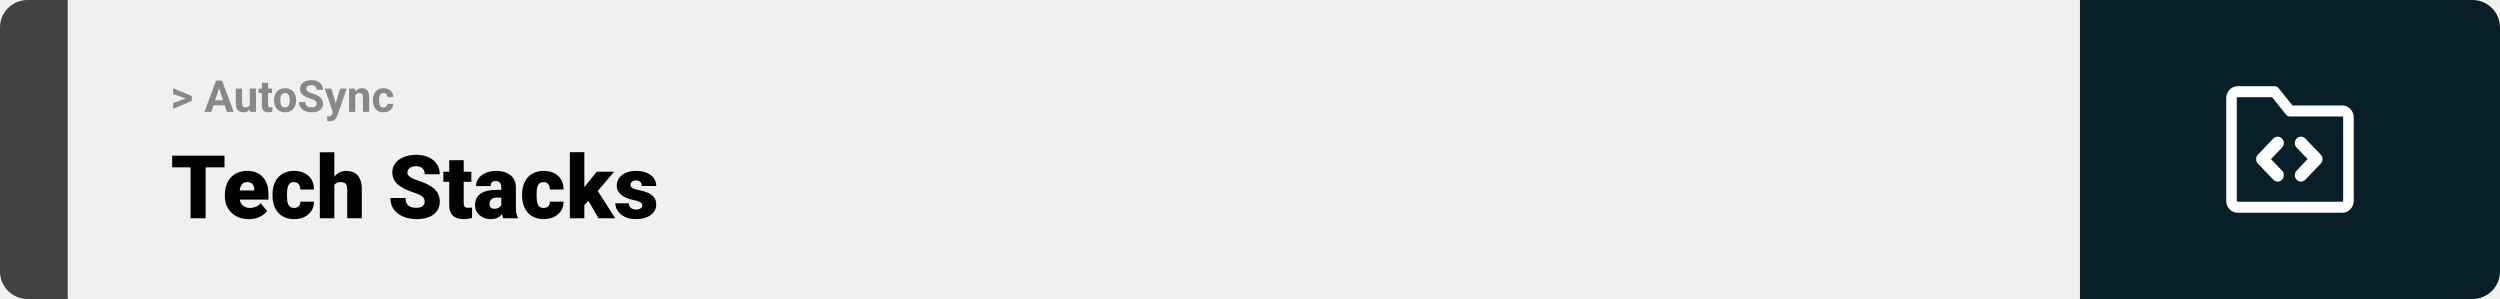
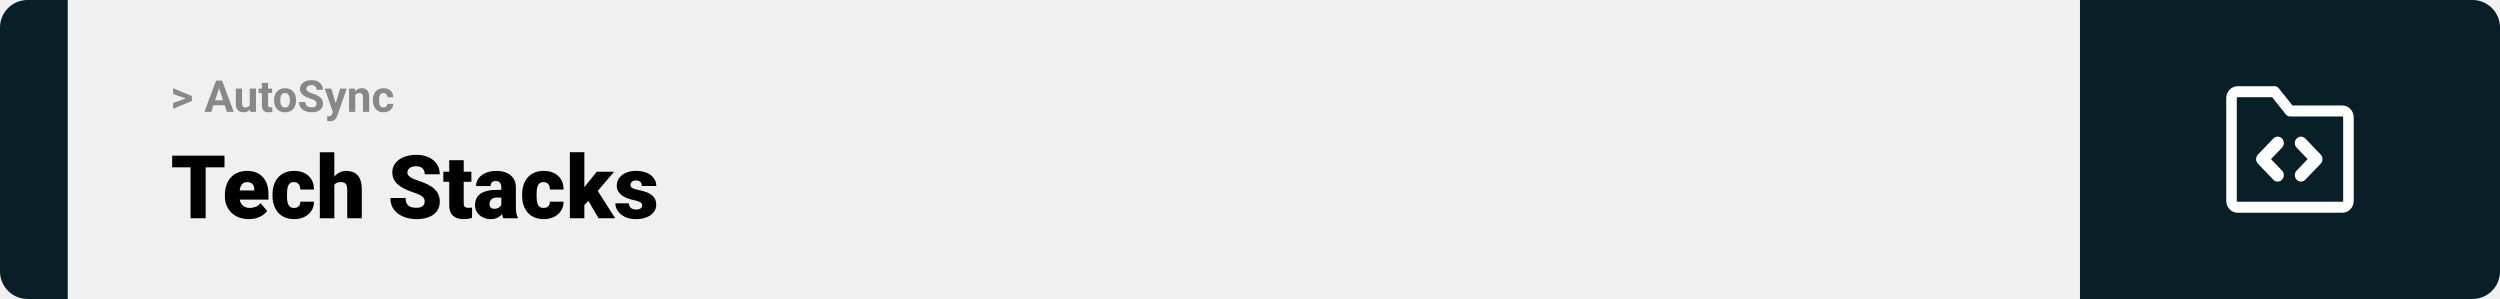
<svg xmlns="http://www.w3.org/2000/svg" width="1363" height="163" viewBox="0 0 1363 163" fill="none">
-   <path d="M0 15C0 6.716 6.716 0 15 0H37V163H15C6.716 163 0 156.284 0 148V15Z" fill="#424242" />
+   <path d="M0 15C0 6.716 6.716 0 15 0H37V163H15C6.716 163 0 156.284 0 148V15Z" fill="#091F27" />
  <rect width="1097" height="163" transform="translate(37)" fill="#F0F0F0" />
  <path d="M101.906 53.922L94.394 51.238V48.086L104.602 52.375V54.637L101.906 53.922ZM94.394 56.172L101.918 53.43L104.602 52.785V55.035L94.394 59.324V56.172ZM119.836 46.855L115.195 61H111.457L117.797 43.938H120.176L119.836 46.855ZM123.691 61L119.039 46.855L118.664 43.938H121.066L127.441 61H123.691ZM123.48 54.648V57.402H114.469V54.648H123.48ZM136.172 57.965V48.32H139.547V61H136.371L136.172 57.965ZM136.547 55.363L137.543 55.34C137.543 56.184 137.445 56.969 137.25 57.695C137.055 58.414 136.762 59.039 136.371 59.57C135.98 60.094 135.488 60.504 134.895 60.801C134.301 61.09 133.602 61.234 132.797 61.234C132.18 61.234 131.609 61.148 131.086 60.977C130.57 60.797 130.125 60.52 129.75 60.145C129.383 59.762 129.094 59.273 128.883 58.68C128.68 58.078 128.578 57.355 128.578 56.512V48.32H131.953V56.535C131.953 56.91 131.996 57.227 132.082 57.484C132.176 57.742 132.305 57.953 132.469 58.117C132.633 58.281 132.824 58.398 133.043 58.469C133.27 58.539 133.52 58.574 133.793 58.574C134.488 58.574 135.035 58.434 135.434 58.152C135.84 57.871 136.125 57.488 136.289 57.004C136.461 56.512 136.547 55.965 136.547 55.363ZM148.336 48.32V50.711H140.953V48.32H148.336ZM142.781 45.191H146.156V57.18C146.156 57.547 146.203 57.828 146.297 58.023C146.398 58.219 146.547 58.355 146.742 58.434C146.938 58.504 147.184 58.539 147.48 58.539C147.691 58.539 147.879 58.531 148.043 58.516C148.215 58.492 148.359 58.469 148.477 58.445L148.488 60.93C148.199 61.023 147.887 61.098 147.551 61.152C147.215 61.207 146.844 61.234 146.438 61.234C145.695 61.234 145.047 61.113 144.492 60.871C143.945 60.621 143.523 60.223 143.227 59.676C142.93 59.129 142.781 58.41 142.781 57.52V45.191ZM149.414 54.789V54.543C149.414 53.613 149.547 52.758 149.812 51.977C150.078 51.188 150.465 50.504 150.973 49.926C151.48 49.348 152.105 48.898 152.848 48.578C153.59 48.25 154.441 48.086 155.402 48.086C156.363 48.086 157.219 48.25 157.969 48.578C158.719 48.898 159.348 49.348 159.855 49.926C160.371 50.504 160.762 51.188 161.027 51.977C161.293 52.758 161.426 53.613 161.426 54.543V54.789C161.426 55.711 161.293 56.566 161.027 57.355C160.762 58.137 160.371 58.82 159.855 59.406C159.348 59.984 158.723 60.434 157.98 60.754C157.238 61.074 156.387 61.234 155.426 61.234C154.465 61.234 153.609 61.074 152.859 60.754C152.117 60.434 151.488 59.984 150.973 59.406C150.465 58.82 150.078 58.137 149.812 57.355C149.547 56.566 149.414 55.711 149.414 54.789ZM152.789 54.543V54.789C152.789 55.32 152.836 55.816 152.93 56.277C153.023 56.738 153.172 57.145 153.375 57.496C153.586 57.84 153.859 58.109 154.195 58.305C154.531 58.5 154.941 58.598 155.426 58.598C155.895 58.598 156.297 58.5 156.633 58.305C156.969 58.109 157.238 57.84 157.441 57.496C157.645 57.145 157.793 56.738 157.887 56.277C157.988 55.816 158.039 55.32 158.039 54.789V54.543C158.039 54.027 157.988 53.543 157.887 53.09C157.793 52.629 157.641 52.223 157.43 51.871C157.227 51.512 156.957 51.23 156.621 51.027C156.285 50.824 155.879 50.723 155.402 50.723C154.926 50.723 154.52 50.824 154.184 51.027C153.855 51.23 153.586 51.512 153.375 51.871C153.172 52.223 153.023 52.629 152.93 53.09C152.836 53.543 152.789 54.027 152.789 54.543ZM172.594 56.535C172.594 56.23 172.547 55.957 172.453 55.715C172.367 55.465 172.203 55.238 171.961 55.035C171.719 54.824 171.379 54.617 170.941 54.414C170.504 54.211 169.938 54 169.242 53.781C168.469 53.531 167.734 53.25 167.039 52.938C166.352 52.625 165.742 52.262 165.211 51.848C164.688 51.426 164.273 50.938 163.969 50.383C163.672 49.828 163.523 49.184 163.523 48.449C163.523 47.738 163.68 47.094 163.992 46.516C164.305 45.93 164.742 45.43 165.305 45.016C165.867 44.594 166.531 44.27 167.297 44.043C168.07 43.816 168.918 43.703 169.84 43.703C171.098 43.703 172.195 43.93 173.133 44.383C174.07 44.836 174.797 45.457 175.312 46.246C175.836 47.035 176.098 47.938 176.098 48.953H172.605C172.605 48.453 172.5 48.016 172.289 47.641C172.086 47.258 171.773 46.957 171.352 46.738C170.938 46.52 170.414 46.41 169.781 46.41C169.172 46.41 168.664 46.504 168.258 46.691C167.852 46.871 167.547 47.117 167.344 47.43C167.141 47.734 167.039 48.078 167.039 48.461C167.039 48.75 167.109 49.012 167.25 49.246C167.398 49.48 167.617 49.699 167.906 49.902C168.195 50.105 168.551 50.297 168.973 50.477C169.395 50.656 169.883 50.832 170.438 51.004C171.367 51.285 172.184 51.602 172.887 51.953C173.598 52.305 174.191 52.699 174.668 53.137C175.145 53.574 175.504 54.07 175.746 54.625C175.988 55.18 176.109 55.809 176.109 56.512C176.109 57.254 175.965 57.918 175.676 58.504C175.387 59.09 174.969 59.586 174.422 59.992C173.875 60.398 173.223 60.707 172.465 60.918C171.707 61.129 170.859 61.234 169.922 61.234C169.078 61.234 168.246 61.125 167.426 60.906C166.605 60.68 165.859 60.34 165.188 59.887C164.523 59.434 163.992 58.855 163.594 58.152C163.195 57.449 162.996 56.617 162.996 55.656H166.523C166.523 56.188 166.605 56.637 166.77 57.004C166.934 57.371 167.164 57.668 167.461 57.895C167.766 58.121 168.125 58.285 168.539 58.387C168.961 58.488 169.422 58.539 169.922 58.539C170.531 58.539 171.031 58.453 171.422 58.281C171.82 58.109 172.113 57.871 172.301 57.566C172.496 57.262 172.594 56.918 172.594 56.535ZM182.051 59.57L185.414 48.32H189.035L183.938 62.91C183.828 63.23 183.68 63.574 183.492 63.941C183.312 64.309 183.066 64.656 182.754 64.984C182.449 65.32 182.062 65.594 181.594 65.805C181.133 66.016 180.566 66.121 179.895 66.121C179.574 66.121 179.312 66.102 179.109 66.062C178.906 66.023 178.664 65.969 178.383 65.898V63.426C178.469 63.426 178.559 63.426 178.652 63.426C178.746 63.434 178.836 63.438 178.922 63.438C179.367 63.438 179.73 63.387 180.012 63.285C180.293 63.184 180.52 63.027 180.691 62.816C180.863 62.613 181 62.348 181.102 62.02L182.051 59.57ZM180.645 48.32L183.398 57.508L183.879 61.082L181.582 61.328L177.023 48.32H180.645ZM193.688 51.027V61H190.312V48.32H193.477L193.688 51.027ZM193.195 54.215H192.281C192.281 53.277 192.402 52.434 192.645 51.684C192.887 50.926 193.227 50.281 193.664 49.75C194.102 49.211 194.621 48.801 195.223 48.52C195.832 48.23 196.512 48.086 197.262 48.086C197.855 48.086 198.398 48.172 198.891 48.344C199.383 48.516 199.805 48.789 200.156 49.164C200.516 49.539 200.789 50.035 200.977 50.652C201.172 51.27 201.27 52.023 201.27 52.914V61H197.871V52.902C197.871 52.34 197.793 51.902 197.637 51.59C197.48 51.277 197.25 51.059 196.945 50.934C196.648 50.801 196.281 50.734 195.844 50.734C195.391 50.734 194.996 50.824 194.66 51.004C194.332 51.184 194.059 51.434 193.84 51.754C193.629 52.066 193.469 52.434 193.359 52.855C193.25 53.277 193.195 53.73 193.195 54.215ZM209.074 58.598C209.488 58.598 209.855 58.52 210.176 58.363C210.496 58.199 210.746 57.973 210.926 57.684C211.113 57.387 211.211 57.039 211.219 56.641H214.395C214.387 57.531 214.148 58.324 213.68 59.02C213.211 59.707 212.582 60.25 211.793 60.648C211.004 61.039 210.121 61.234 209.145 61.234C208.16 61.234 207.301 61.07 206.566 60.742C205.84 60.414 205.234 59.961 204.75 59.383C204.266 58.797 203.902 58.117 203.66 57.344C203.418 56.562 203.297 55.727 203.297 54.836V54.496C203.297 53.598 203.418 52.762 203.66 51.988C203.902 51.207 204.266 50.527 204.75 49.949C205.234 49.363 205.84 48.906 206.566 48.578C207.293 48.25 208.145 48.086 209.121 48.086C210.16 48.086 211.07 48.285 211.852 48.684C212.641 49.082 213.258 49.652 213.703 50.395C214.156 51.129 214.387 52 214.395 53.008H211.219C211.211 52.586 211.121 52.203 210.949 51.859C210.785 51.516 210.543 51.242 210.223 51.039C209.91 50.828 209.523 50.723 209.062 50.723C208.57 50.723 208.168 50.828 207.855 51.039C207.543 51.242 207.301 51.523 207.129 51.883C206.957 52.234 206.836 52.637 206.766 53.09C206.703 53.535 206.672 54.004 206.672 54.496V54.836C206.672 55.328 206.703 55.801 206.766 56.254C206.828 56.707 206.945 57.109 207.117 57.461C207.297 57.812 207.543 58.09 207.855 58.293C208.168 58.496 208.574 58.598 209.074 58.598Z" fill="#888888" />
  <path d="M112.125 84.875V119H103.898V84.875H112.125ZM122.391 84.875V91.227H93.867V84.875H122.391ZM135.68 119.469C133.617 119.469 131.773 119.148 130.148 118.508C128.523 117.852 127.148 116.953 126.023 115.812C124.914 114.672 124.062 113.359 123.469 111.875C122.891 110.391 122.602 108.82 122.602 107.164V106.273C122.602 104.414 122.859 102.695 123.375 101.117C123.891 99.523 124.656 98.133 125.672 96.945C126.688 95.758 127.961 94.836 129.492 94.18C131.023 93.508 132.805 93.172 134.836 93.172C136.633 93.172 138.242 93.461 139.664 94.039C141.086 94.617 142.289 95.445 143.273 96.523C144.273 97.602 145.031 98.906 145.547 100.438C146.078 101.969 146.344 103.688 146.344 105.594V108.805H125.625V103.859H138.633V103.25C138.648 102.406 138.5 101.688 138.188 101.094C137.891 100.5 137.453 100.047 136.875 99.734C136.297 99.422 135.594 99.266 134.766 99.266C133.906 99.266 133.195 99.453 132.633 99.828C132.086 100.203 131.656 100.719 131.344 101.375C131.047 102.016 130.836 102.758 130.711 103.602C130.586 104.445 130.523 105.336 130.523 106.273V107.164C130.523 108.102 130.648 108.953 130.898 109.719C131.164 110.484 131.539 111.141 132.023 111.688C132.523 112.219 133.117 112.633 133.805 112.93C134.508 113.227 135.305 113.375 136.195 113.375C137.273 113.375 138.336 113.172 139.383 112.766C140.43 112.359 141.328 111.688 142.078 110.75L145.664 115.016C145.148 115.75 144.414 116.461 143.461 117.148C142.523 117.836 141.398 118.398 140.086 118.836C138.773 119.258 137.305 119.469 135.68 119.469ZM160.266 113.375C161 113.375 161.625 113.242 162.141 112.977C162.672 112.695 163.07 112.305 163.336 111.805C163.617 111.289 163.75 110.672 163.734 109.953H171.164C171.18 111.859 170.711 113.531 169.758 114.969C168.82 116.391 167.539 117.5 165.914 118.297C164.305 119.078 162.484 119.469 160.453 119.469C158.469 119.469 156.734 119.148 155.25 118.508C153.766 117.852 152.523 116.945 151.523 115.789C150.539 114.617 149.797 113.25 149.297 111.688C148.812 110.125 148.57 108.43 148.57 106.602V106.062C148.57 104.234 148.812 102.539 149.297 100.977C149.797 99.398 150.539 98.031 151.523 96.875C152.523 95.703 153.758 94.797 155.227 94.156C156.711 93.5 158.438 93.172 160.406 93.172C162.516 93.172 164.375 93.57 165.984 94.367C167.609 95.164 168.883 96.32 169.805 97.836C170.727 99.352 171.18 101.188 171.164 103.344H163.734C163.75 102.578 163.633 101.891 163.383 101.281C163.133 100.672 162.742 100.188 162.211 99.828C161.695 99.453 161.031 99.266 160.219 99.266C159.406 99.266 158.75 99.445 158.25 99.805C157.75 100.164 157.367 100.664 157.102 101.305C156.852 101.93 156.68 102.648 156.586 103.461C156.508 104.273 156.469 105.141 156.469 106.062V106.602C156.469 107.539 156.508 108.422 156.586 109.25C156.68 110.062 156.859 110.781 157.125 111.406C157.391 112.016 157.773 112.5 158.273 112.859C158.773 113.203 159.438 113.375 160.266 113.375ZM182.273 83V119H174.375V83H182.273ZM181.336 105.453L179.484 105.5C179.484 103.719 179.703 102.078 180.141 100.578C180.578 99.078 181.203 97.773 182.016 96.664C182.828 95.555 183.805 94.695 184.945 94.086C186.086 93.477 187.352 93.172 188.742 93.172C189.992 93.172 191.133 93.352 192.164 93.711C193.211 94.07 194.109 94.648 194.859 95.445C195.625 96.242 196.211 97.281 196.617 98.562C197.039 99.844 197.25 101.406 197.25 103.25V119H189.305V103.203C189.305 102.172 189.156 101.375 188.859 100.812C188.578 100.234 188.172 99.836 187.641 99.617C187.109 99.383 186.461 99.266 185.695 99.266C184.773 99.266 184.023 99.422 183.445 99.734C182.867 100.047 182.422 100.484 182.109 101.047C181.812 101.594 181.609 102.242 181.5 102.992C181.391 103.742 181.336 104.562 181.336 105.453ZM231.539 109.93C231.539 109.398 231.461 108.922 231.305 108.5C231.148 108.062 230.859 107.656 230.438 107.281C230.016 106.906 229.406 106.531 228.609 106.156C227.828 105.766 226.797 105.359 225.516 104.938C224.016 104.438 222.57 103.875 221.18 103.25C219.789 102.609 218.547 101.867 217.453 101.023C216.359 100.164 215.492 99.164 214.852 98.023C214.211 96.867 213.891 95.523 213.891 93.992C213.891 92.523 214.219 91.203 214.875 90.031C215.531 88.844 216.445 87.836 217.617 87.008C218.805 86.164 220.195 85.523 221.789 85.086C223.383 84.633 225.125 84.406 227.016 84.406C229.516 84.406 231.719 84.844 233.625 85.719C235.547 86.578 237.047 87.805 238.125 89.398C239.219 90.977 239.766 92.844 239.766 95H231.586C231.586 94.141 231.406 93.383 231.047 92.727C230.703 92.07 230.18 91.555 229.477 91.18C228.773 90.805 227.891 90.617 226.828 90.617C225.797 90.617 224.93 90.773 224.227 91.086C223.523 91.398 222.992 91.82 222.633 92.352C222.273 92.867 222.094 93.438 222.094 94.062C222.094 94.578 222.234 95.047 222.516 95.469C222.812 95.875 223.227 96.258 223.758 96.617C224.305 96.977 224.961 97.32 225.727 97.648C226.508 97.977 227.383 98.297 228.352 98.609C230.164 99.188 231.773 99.836 233.18 100.555C234.602 101.258 235.797 102.062 236.766 102.969C237.75 103.859 238.492 104.875 238.992 106.016C239.508 107.156 239.766 108.445 239.766 109.883C239.766 111.414 239.469 112.773 238.875 113.961C238.281 115.148 237.43 116.156 236.32 116.984C235.211 117.797 233.883 118.414 232.336 118.836C230.789 119.258 229.062 119.469 227.156 119.469C225.406 119.469 223.68 119.25 221.977 118.812C220.289 118.359 218.758 117.672 217.383 116.75C216.008 115.812 214.906 114.617 214.078 113.164C213.266 111.695 212.859 109.953 212.859 107.938H221.109C221.109 108.938 221.242 109.781 221.508 110.469C221.773 111.156 222.164 111.711 222.68 112.133C223.195 112.539 223.828 112.836 224.578 113.023C225.328 113.195 226.188 113.281 227.156 113.281C228.203 113.281 229.047 113.133 229.688 112.836C230.328 112.523 230.797 112.117 231.094 111.617C231.391 111.102 231.539 110.539 231.539 109.93ZM256.992 93.641V99.125H241.711V93.641H256.992ZM244.922 87.336H252.82V110.727C252.82 111.398 252.898 111.922 253.055 112.297C253.211 112.656 253.477 112.914 253.852 113.07C254.242 113.211 254.758 113.281 255.398 113.281C255.852 113.281 256.227 113.273 256.523 113.258C256.82 113.227 257.102 113.188 257.367 113.141V118.789C256.695 119.008 255.992 119.172 255.258 119.281C254.523 119.406 253.742 119.469 252.914 119.469C251.227 119.469 249.781 119.203 248.578 118.672C247.391 118.141 246.484 117.305 245.859 116.164C245.234 115.023 244.922 113.539 244.922 111.711V87.336ZM273.305 112.625V102.172C273.305 101.453 273.203 100.836 273 100.32C272.797 99.805 272.477 99.406 272.039 99.125C271.602 98.828 271.016 98.68 270.281 98.68C269.688 98.68 269.18 98.781 268.758 98.984C268.336 99.188 268.016 99.492 267.797 99.898C267.578 100.305 267.469 100.82 267.469 101.445H259.57C259.57 100.273 259.828 99.188 260.344 98.188C260.875 97.172 261.625 96.289 262.594 95.539C263.578 94.789 264.75 94.211 266.109 93.805C267.484 93.383 269.016 93.172 270.703 93.172C272.719 93.172 274.516 93.508 276.094 94.18C277.688 94.852 278.945 95.859 279.867 97.203C280.789 98.531 281.25 100.203 281.25 102.219V112.602C281.25 114.258 281.344 115.516 281.531 116.375C281.719 117.219 281.984 117.961 282.328 118.602V119H274.406C274.031 118.219 273.75 117.266 273.562 116.141C273.391 115 273.305 113.828 273.305 112.625ZM274.266 103.508L274.312 107.727H270.82C270.086 107.727 269.461 107.828 268.945 108.031C268.445 108.234 268.039 108.516 267.727 108.875C267.43 109.219 267.211 109.609 267.07 110.047C266.945 110.484 266.883 110.945 266.883 111.43C266.883 111.898 266.992 112.32 267.211 112.695C267.445 113.055 267.758 113.336 268.148 113.539C268.539 113.742 268.977 113.844 269.461 113.844C270.336 113.844 271.078 113.68 271.688 113.352C272.312 113.008 272.789 112.594 273.117 112.109C273.445 111.625 273.609 111.172 273.609 110.75L275.344 113.984C275.031 114.609 274.672 115.242 274.266 115.883C273.875 116.523 273.383 117.117 272.789 117.664C272.211 118.195 271.5 118.633 270.656 118.977C269.812 119.305 268.789 119.469 267.586 119.469C266.023 119.469 264.586 119.148 263.273 118.508C261.977 117.867 260.938 116.977 260.156 115.836C259.375 114.68 258.984 113.352 258.984 111.852C258.984 110.539 259.219 109.367 259.688 108.336C260.172 107.305 260.898 106.43 261.867 105.711C262.836 104.992 264.07 104.445 265.57 104.07C267.07 103.695 268.836 103.508 270.867 103.508H274.266ZM296.344 113.375C297.078 113.375 297.703 113.242 298.219 112.977C298.75 112.695 299.148 112.305 299.414 111.805C299.695 111.289 299.828 110.672 299.812 109.953H307.242C307.258 111.859 306.789 113.531 305.836 114.969C304.898 116.391 303.617 117.5 301.992 118.297C300.383 119.078 298.562 119.469 296.531 119.469C294.547 119.469 292.812 119.148 291.328 118.508C289.844 117.852 288.602 116.945 287.602 115.789C286.617 114.617 285.875 113.25 285.375 111.688C284.891 110.125 284.648 108.43 284.648 106.602V106.062C284.648 104.234 284.891 102.539 285.375 100.977C285.875 99.398 286.617 98.031 287.602 96.875C288.602 95.703 289.836 94.797 291.305 94.156C292.789 93.5 294.516 93.172 296.484 93.172C298.594 93.172 300.453 93.57 302.062 94.367C303.688 95.164 304.961 96.32 305.883 97.836C306.805 99.352 307.258 101.188 307.242 103.344H299.812C299.828 102.578 299.711 101.891 299.461 101.281C299.211 100.672 298.82 100.188 298.289 99.828C297.773 99.453 297.109 99.266 296.297 99.266C295.484 99.266 294.828 99.445 294.328 99.805C293.828 100.164 293.445 100.664 293.18 101.305C292.93 101.93 292.758 102.648 292.664 103.461C292.586 104.273 292.547 105.141 292.547 106.062V106.602C292.547 107.539 292.586 108.422 292.664 109.25C292.758 110.062 292.938 110.781 293.203 111.406C293.469 112.016 293.852 112.5 294.352 112.859C294.852 113.203 295.516 113.375 296.344 113.375ZM318.586 82.977V119H310.688V82.977H318.586ZM334.805 93.641L323.789 106.555L318.023 112.32L314.578 107.305L319.383 101.047L325.336 93.641H334.805ZM326.344 119L319.57 107.445L325.406 103.297L335.391 119H326.344ZM350.156 111.875C350.156 111.438 350.008 111.062 349.711 110.75C349.43 110.422 348.93 110.125 348.211 109.859C347.492 109.578 346.484 109.297 345.188 109.016C343.953 108.75 342.789 108.398 341.695 107.961C340.617 107.523 339.672 106.992 338.859 106.367C338.047 105.742 337.406 105 336.938 104.141C336.484 103.281 336.258 102.297 336.258 101.188C336.258 100.109 336.484 99.094 336.938 98.141C337.406 97.172 338.086 96.32 338.977 95.586C339.883 94.836 340.984 94.25 342.281 93.828C343.578 93.391 345.055 93.172 346.711 93.172C348.992 93.172 350.961 93.523 352.617 94.227C354.273 94.914 355.547 95.883 356.438 97.133C357.344 98.367 357.797 99.797 357.797 101.422H349.898C349.898 100.781 349.789 100.234 349.57 99.781C349.367 99.328 349.031 98.984 348.562 98.75C348.094 98.5 347.469 98.375 346.688 98.375C346.141 98.375 345.641 98.477 345.188 98.68C344.75 98.883 344.398 99.164 344.133 99.523C343.867 99.883 343.734 100.305 343.734 100.789C343.734 101.133 343.812 101.445 343.969 101.727C344.141 101.992 344.398 102.242 344.742 102.477C345.086 102.695 345.523 102.898 346.055 103.086C346.586 103.258 347.227 103.414 347.977 103.555C349.68 103.867 351.273 104.312 352.758 104.891C354.242 105.469 355.445 106.289 356.367 107.352C357.305 108.414 357.773 109.844 357.773 111.641C357.773 112.766 357.516 113.805 357 114.758C356.484 115.695 355.742 116.523 354.773 117.242C353.805 117.945 352.641 118.492 351.281 118.883C349.922 119.273 348.391 119.469 346.688 119.469C344.266 119.469 342.219 119.039 340.547 118.18C338.875 117.305 337.609 116.211 336.75 114.898C335.906 113.57 335.484 112.227 335.484 110.867H342.844C342.875 111.648 343.062 112.289 343.406 112.789C343.766 113.289 344.242 113.656 344.836 113.891C345.43 114.125 346.117 114.242 346.898 114.242C347.617 114.242 348.211 114.141 348.68 113.938C349.164 113.734 349.531 113.461 349.781 113.117C350.031 112.758 350.156 112.344 350.156 111.875Z" fill="black" />
  <path d="M1134 0H1348C1356.28 0 1363 6.716 1363 15V148C1363 156.284 1356.28 163 1348 163H1134V0Z" fill="#091F27" />
  <path fill-rule="evenodd" clip-rule="evenodd" d="M1219.98 53C1219.85 53 1219.73 53.053 1219.64 53.146C1219.55 53.24 1219.5 53.367 1219.5 53.5V109.5C1219.5 109.633 1219.55 109.76 1219.64 109.854C1219.73 109.947 1219.85 110 1219.98 110H1277.02C1277.15 110 1277.27 109.947 1277.36 109.854C1277.45 109.76 1277.5 109.633 1277.5 109.5V64C1277.5 63.867 1277.45 63.74 1277.36 63.646C1277.27 63.553 1277.15 63.5 1277.02 63.5H1248.5C1247.65 63.5 1246.84 63.105 1246.29 62.421L1238.77 53H1219.98ZM1215.58 48.904C1216.74 47.685 1218.33 47 1219.98 47H1240.11C1240.97 47 1241.77 47.395 1242.32 48.079L1249.85 57.5H1277.02C1278.67 57.5 1280.26 58.185 1281.42 59.404C1282.59 60.623 1283.25 62.276 1283.25 64V109.5C1283.25 111.224 1282.59 112.877 1281.42 114.096C1280.26 115.315 1278.67 116 1277.02 116H1219.98C1218.33 116 1216.74 115.315 1215.58 114.096C1214.41 112.877 1213.75 111.224 1213.75 109.5V53.5C1213.75 51.776 1214.41 50.123 1215.58 48.904Z" fill="white" />
  <path fill-rule="evenodd" clip-rule="evenodd" d="M1244.16 75.525C1245.47 76.892 1245.47 79.108 1244.16 80.475L1238.15 86.75L1244.16 93.025C1245.47 94.392 1245.47 96.608 1244.16 97.975C1242.85 99.342 1240.73 99.342 1239.42 97.975L1231.03 89.225C1229.72 87.858 1229.72 85.642 1231.03 84.275L1239.42 75.525C1240.73 74.158 1242.85 74.158 1244.16 75.525Z" fill="white" />
  <path fill-rule="evenodd" clip-rule="evenodd" d="M1252.12 97.975C1250.81 96.608 1250.81 94.392 1252.12 93.025L1258.13 86.75L1252.12 80.475C1250.81 79.108 1250.81 76.892 1252.12 75.525C1253.43 74.158 1255.55 74.158 1256.86 75.525L1265.25 84.275C1266.56 85.642 1266.56 87.858 1265.25 89.225L1256.86 97.975C1255.55 99.342 1253.43 99.342 1252.12 97.975Z" fill="white" />
</svg>
